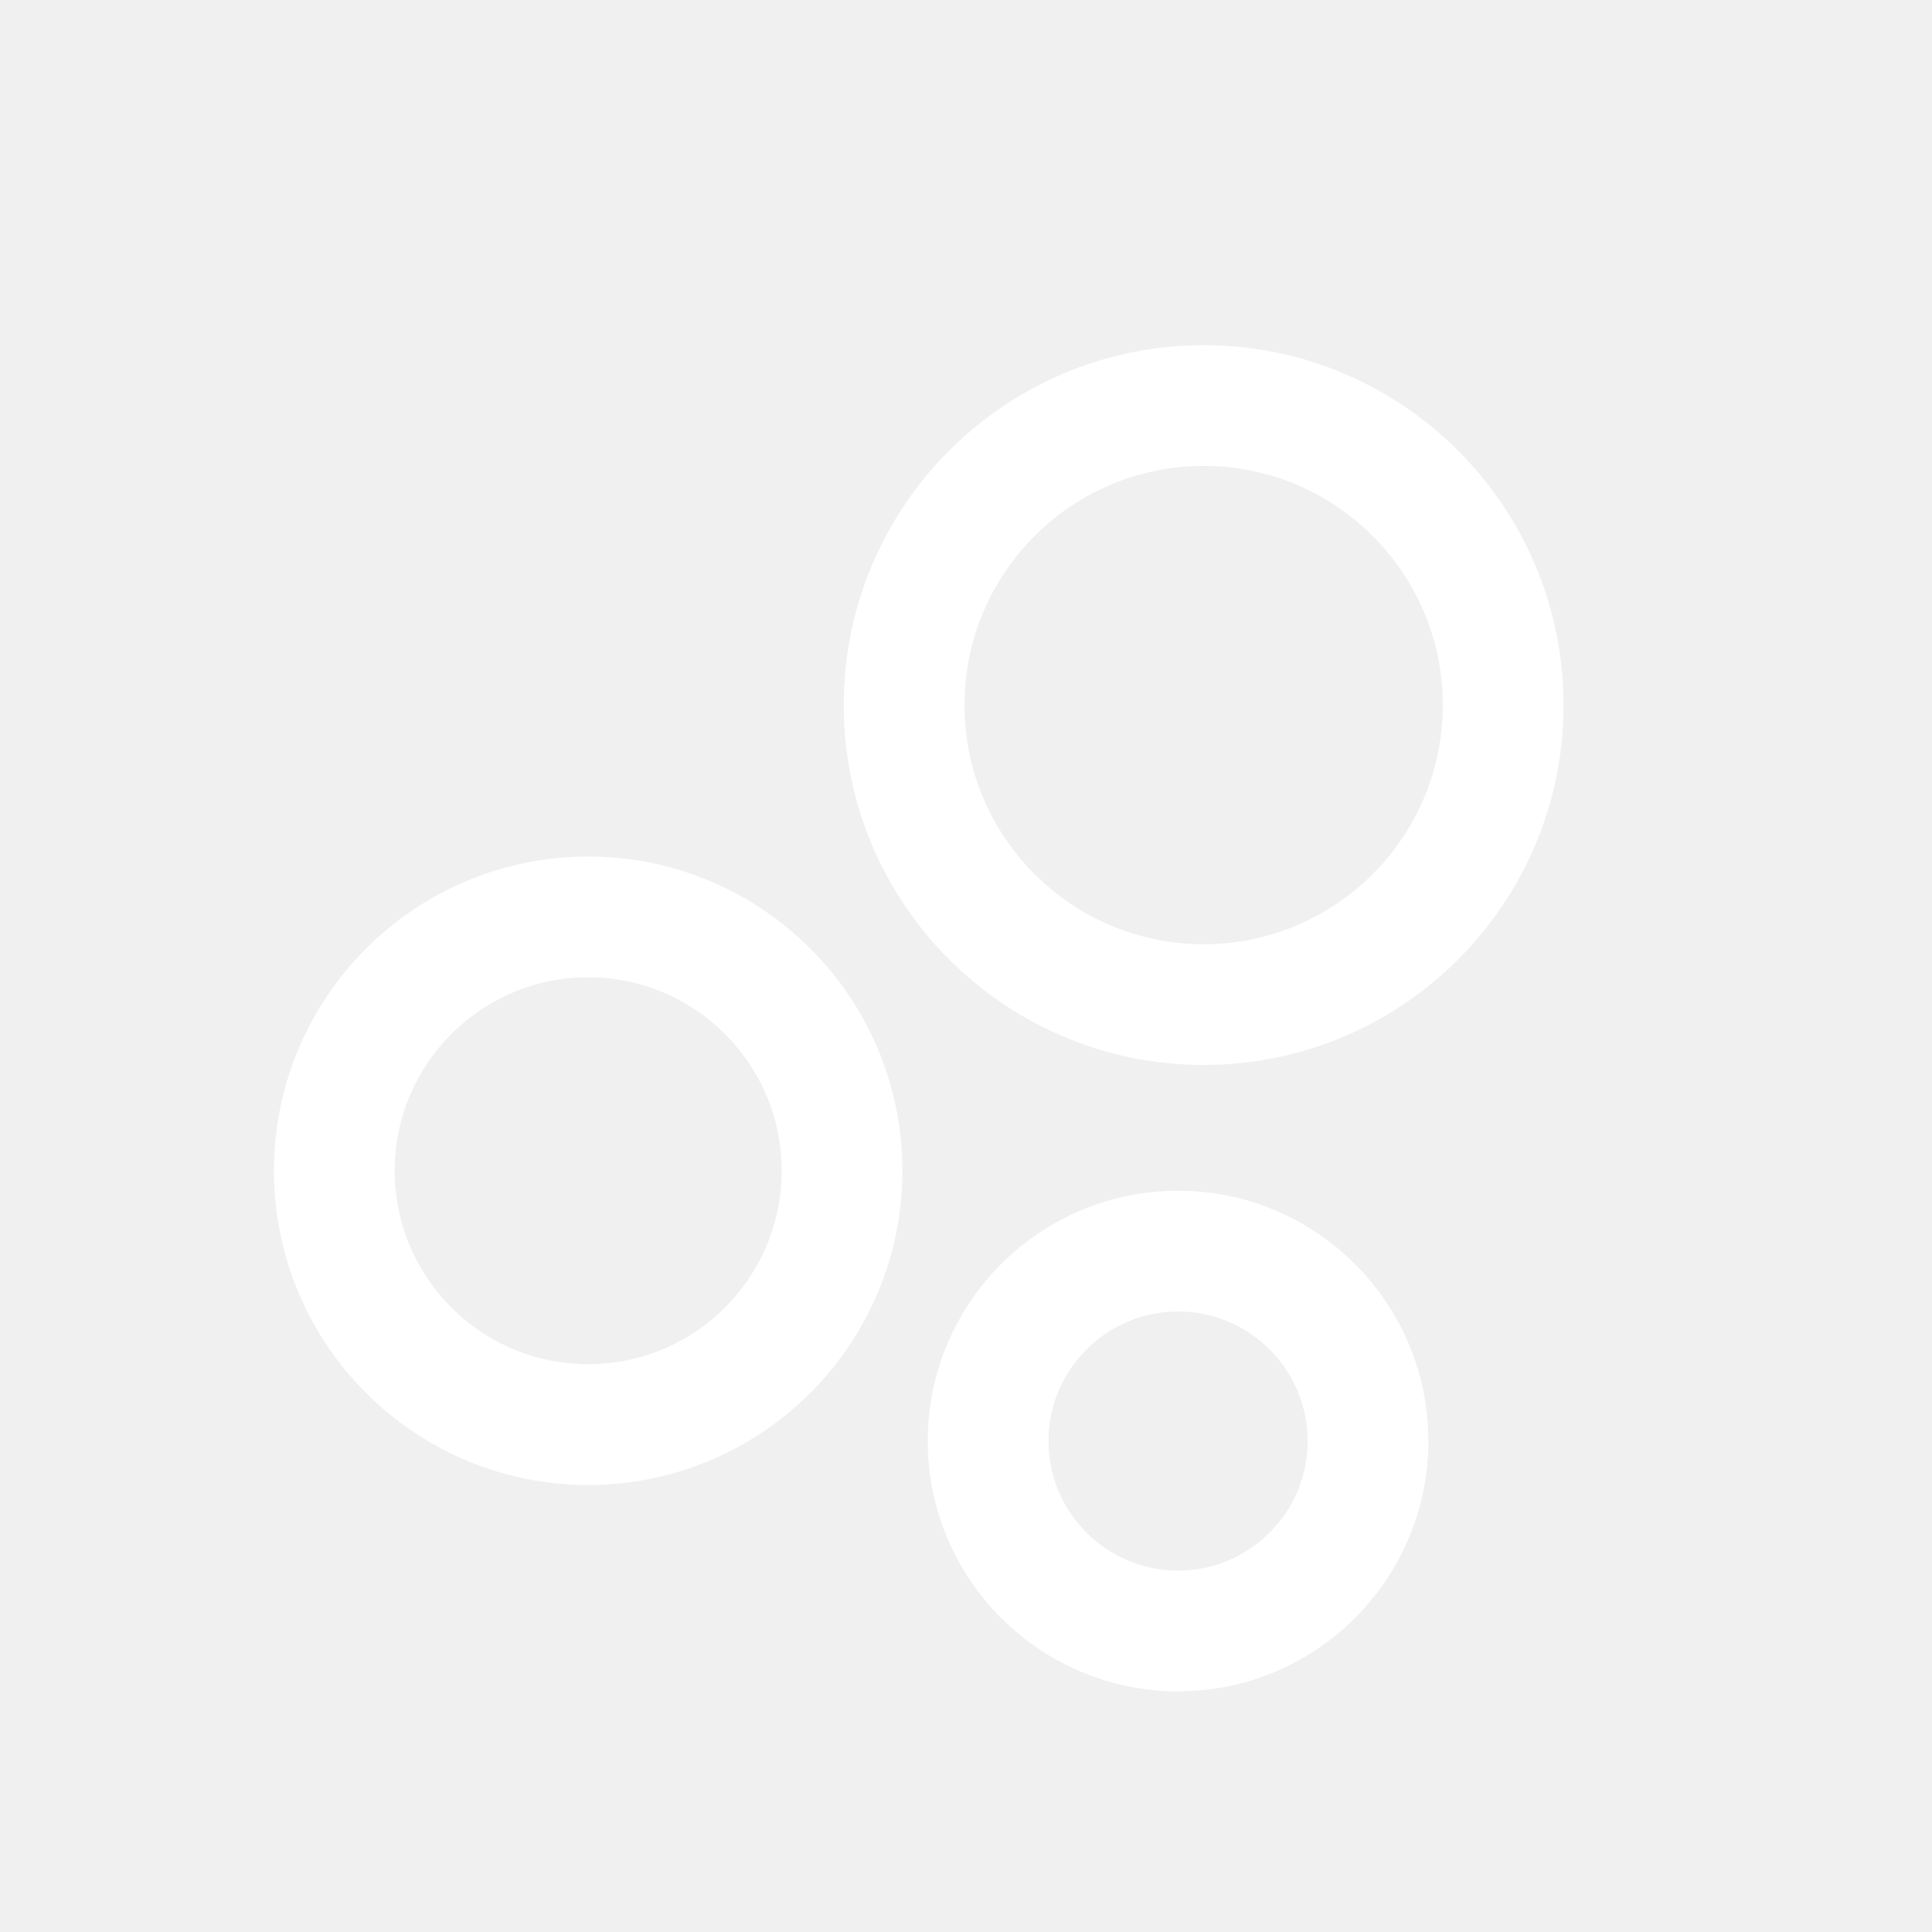
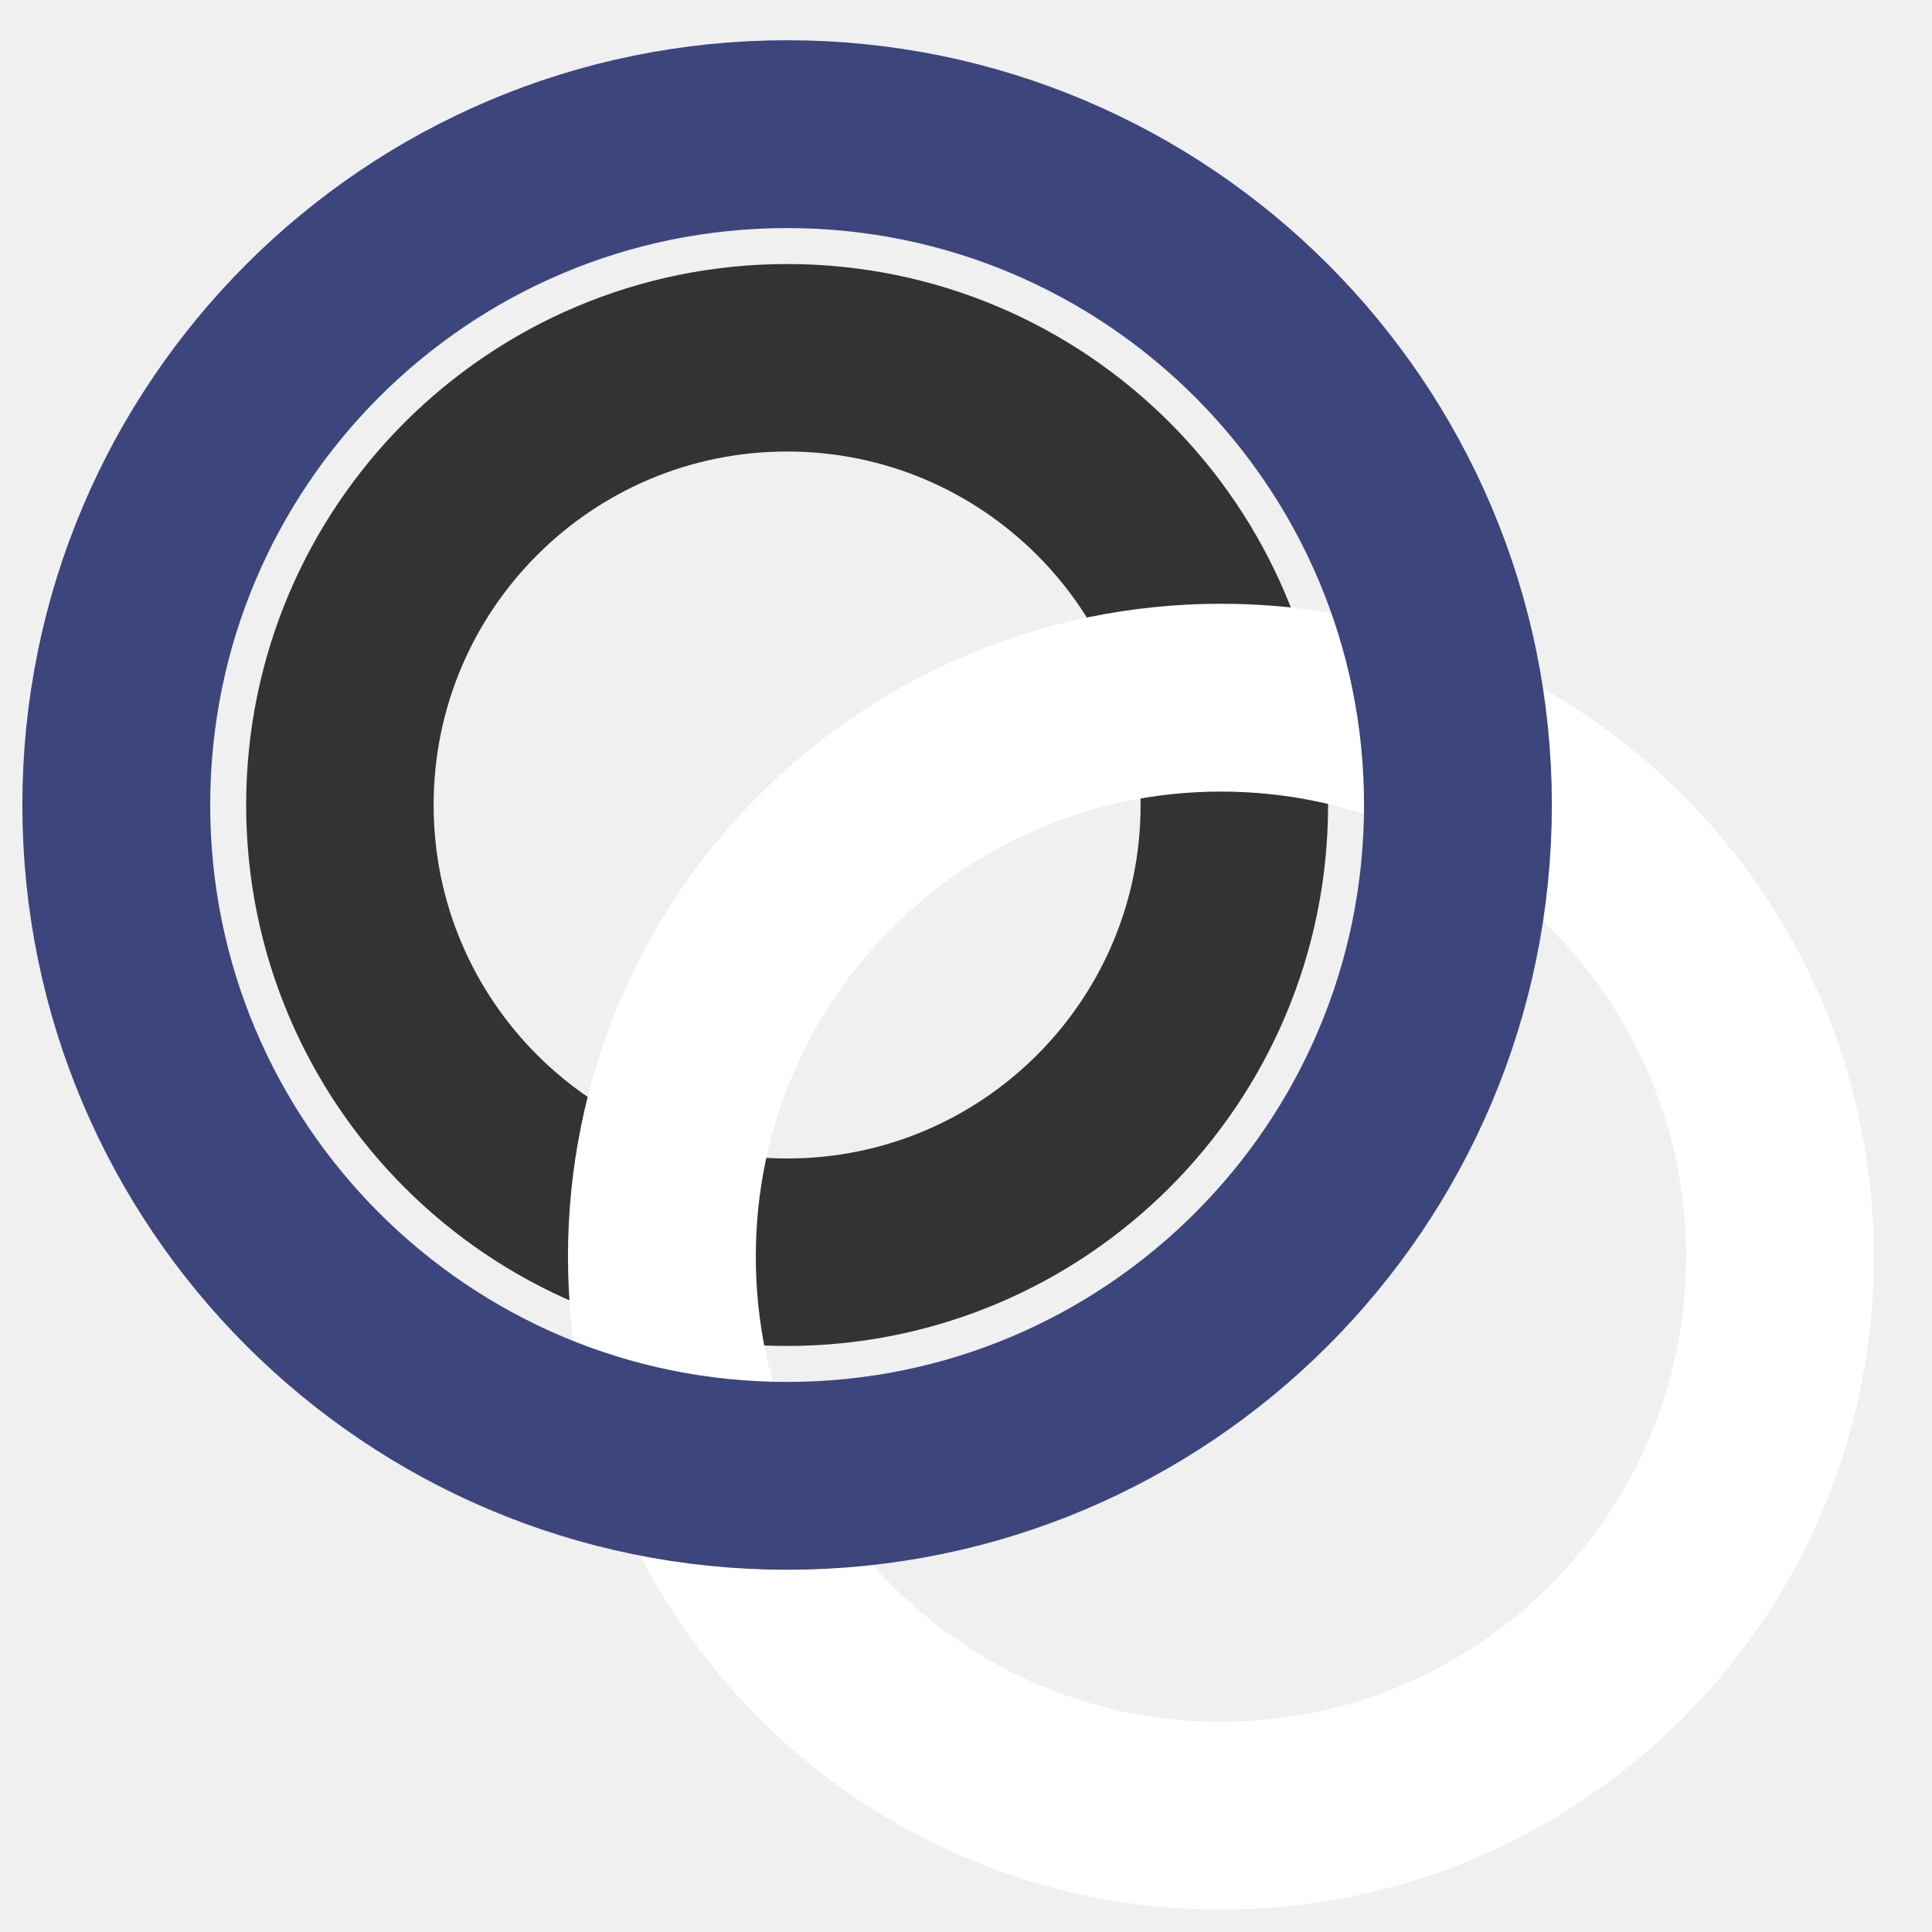
- <svg xmlns="http://www.w3.org/2000/svg" xmlns:xlink="http://www.w3.org/1999/xlink" version="1.1" preserveAspectRatio="xMidYMid meet" viewBox="0 0 640 640" width="640" height="640">
+ <svg xmlns="http://www.w3.org/2000/svg" xmlns:xlink="http://www.w3.org/1999/xlink" width="216" height="216" viewBox="0 0 216 216">
  <defs>
-     <path d="M497.94 233.56C497.94 288.32 453.48 332.78 398.72 332.78C343.96 332.78 299.5 288.32 299.5 233.56C299.5 178.8 343.96 134.34 398.72 134.34C453.48 134.34 497.94 178.8 497.94 233.56Z" id="a3eVhpSV1" />
-     <path d="M453.17 477.37C453.17 512.09 424.97 540.28 390.25 540.28C355.52 540.28 327.33 512.09 327.33 477.37C327.33 442.64 355.52 414.45 390.25 414.45C424.97 414.45 453.17 442.64 453.17 477.37Z" id="a4dj9AAkzi" />
-     <path d="M278.93 387.83C278.93 434.24 241.25 471.92 194.84 471.92C148.43 471.92 110.75 434.24 110.75 387.83C110.75 341.42 148.43 303.74 194.84 303.74C241.25 303.74 278.93 341.42 278.93 387.83Z" id="cNUErV5qq" />
+     <style>
+       .cls-1, .cls-2, .cls-3 {
+         fill: none;
+       }
+ 
+       .cls-1 {
+         stroke: #333;
+         stroke-width: 20.96px;
+         fill-rule: evenodd;
+         filter: url(#filter);
+       }
+ 
+       .cls-2 {
+         stroke: #fff;
+         filter: url(#filter-2);
+       }
+ 
+       .cls-2, .cls-3 {
+         stroke-width: 21px;
+       }
+ 
+       .cls-3 {
+         stroke: #3c467c;
+         filter: url(#filter-3);
+       }
+     </style>
+     <filter id="filter" x="24" y="29" width="123" height="123" filterUnits="userSpaceOnUse">
+       <feOffset result="offset" dy="3" in="SourceAlpha" />
+       <feGaussianBlur result="blur" stdDeviation="3.162" />
+       <feFlood result="flood" flood-opacity="0.3" />
+       <feComposite result="composite" operator="in" in2="blur" />
+       <feBlend result="blend" in="SourceGraphic" />
+     </filter>
+     <filter id="filter-2" x="60" y="67" width="148" height="148" filterUnits="userSpaceOnUse">
+       <feOffset result="offset" dy="3" in="SourceAlpha" />
+       <feGaussianBlur result="blur" stdDeviation="3.162" />
+       <feFlood result="flood" flood-opacity="0.3" />
+       <feComposite result="composite" operator="in" in2="blur" />
+       <feBlend result="blend" in="SourceGraphic" />
+     </filter>
+     <filter id="filter-3" x="-1" y="4" width="173" height="173" filterUnits="userSpaceOnUse">
+       <feOffset result="offset" dy="3" in="SourceAlpha" />
+       <feGaussianBlur result="blur" stdDeviation="3.162" />
+       <feFlood result="flood" flood-opacity="0.3" />
+       <feComposite result="composite" operator="in" in2="blur" />
+       <feBlend result="blend" in="SourceGraphic" />
+     </filter>
  </defs>
-   <g>
-     <g>
-       <g>
-         <use xlink:href="#a3eVhpSV1" opacity="1" fill="#5421ad" fill-opacity="0" />
-         <g>
-           <use xlink:href="#a3eVhpSV1" opacity="1" fill-opacity="0" stroke="#ffffff" stroke-width="40" stroke-opacity="1" />
-         </g>
-       </g>
-       <g>
-         <use xlink:href="#a4dj9AAkzi" opacity="1" fill="#5421ad" fill-opacity="0" />
-         <g>
-           <use xlink:href="#a4dj9AAkzi" opacity="1" fill-opacity="0" stroke="#ffffff" stroke-width="40" stroke-opacity="1" />
-         </g>
-       </g>
-       <g>
-         <use xlink:href="#cNUErV5qq" opacity="1" fill="#5421ad" fill-opacity="0" />
-         <g>
-           <use xlink:href="#cNUErV5qq" opacity="1" fill-opacity="0" stroke="#ffffff" stroke-width="40" stroke-opacity="1" />
-         </g>
-       </g>
-     </g>
+   <g style="fill: none; filter: url(#filter)">
+     <path id="path" class="cls-1" d="M88,40A50,50,0,1,1,38,90,50,50,0,0,1,88,40Zm0,0A50,50,0,1,1,38,90,50,50,0,0,1,88,40Z" style="stroke: inherit; filter: none; fill: inherit" />
  </g>
+   <use xlink:href="#path" style="stroke: #333; filter: none; fill: none" />
+   <g style="fill: none; filter: url(#filter-2)">
+     <circle id="circle-2" class="cls-2" cx="136.5" cy="140.5" r="62.5" style="stroke: inherit; filter: none; fill: inherit" />
+   </g>
+   <use xlink:href="#circle-2" style="stroke: #fff; filter: none; fill: none" />
+   <g style="fill: none; filter: url(#filter-3)">
+     <circle id="circle" class="cls-3" cx="88" cy="90" r="75" style="stroke: inherit; filter: none; fill: inherit" />
+   </g>
+   <use xlink:href="#circle" style="stroke: #3c467c; filter: none; fill: none" />
</svg>
